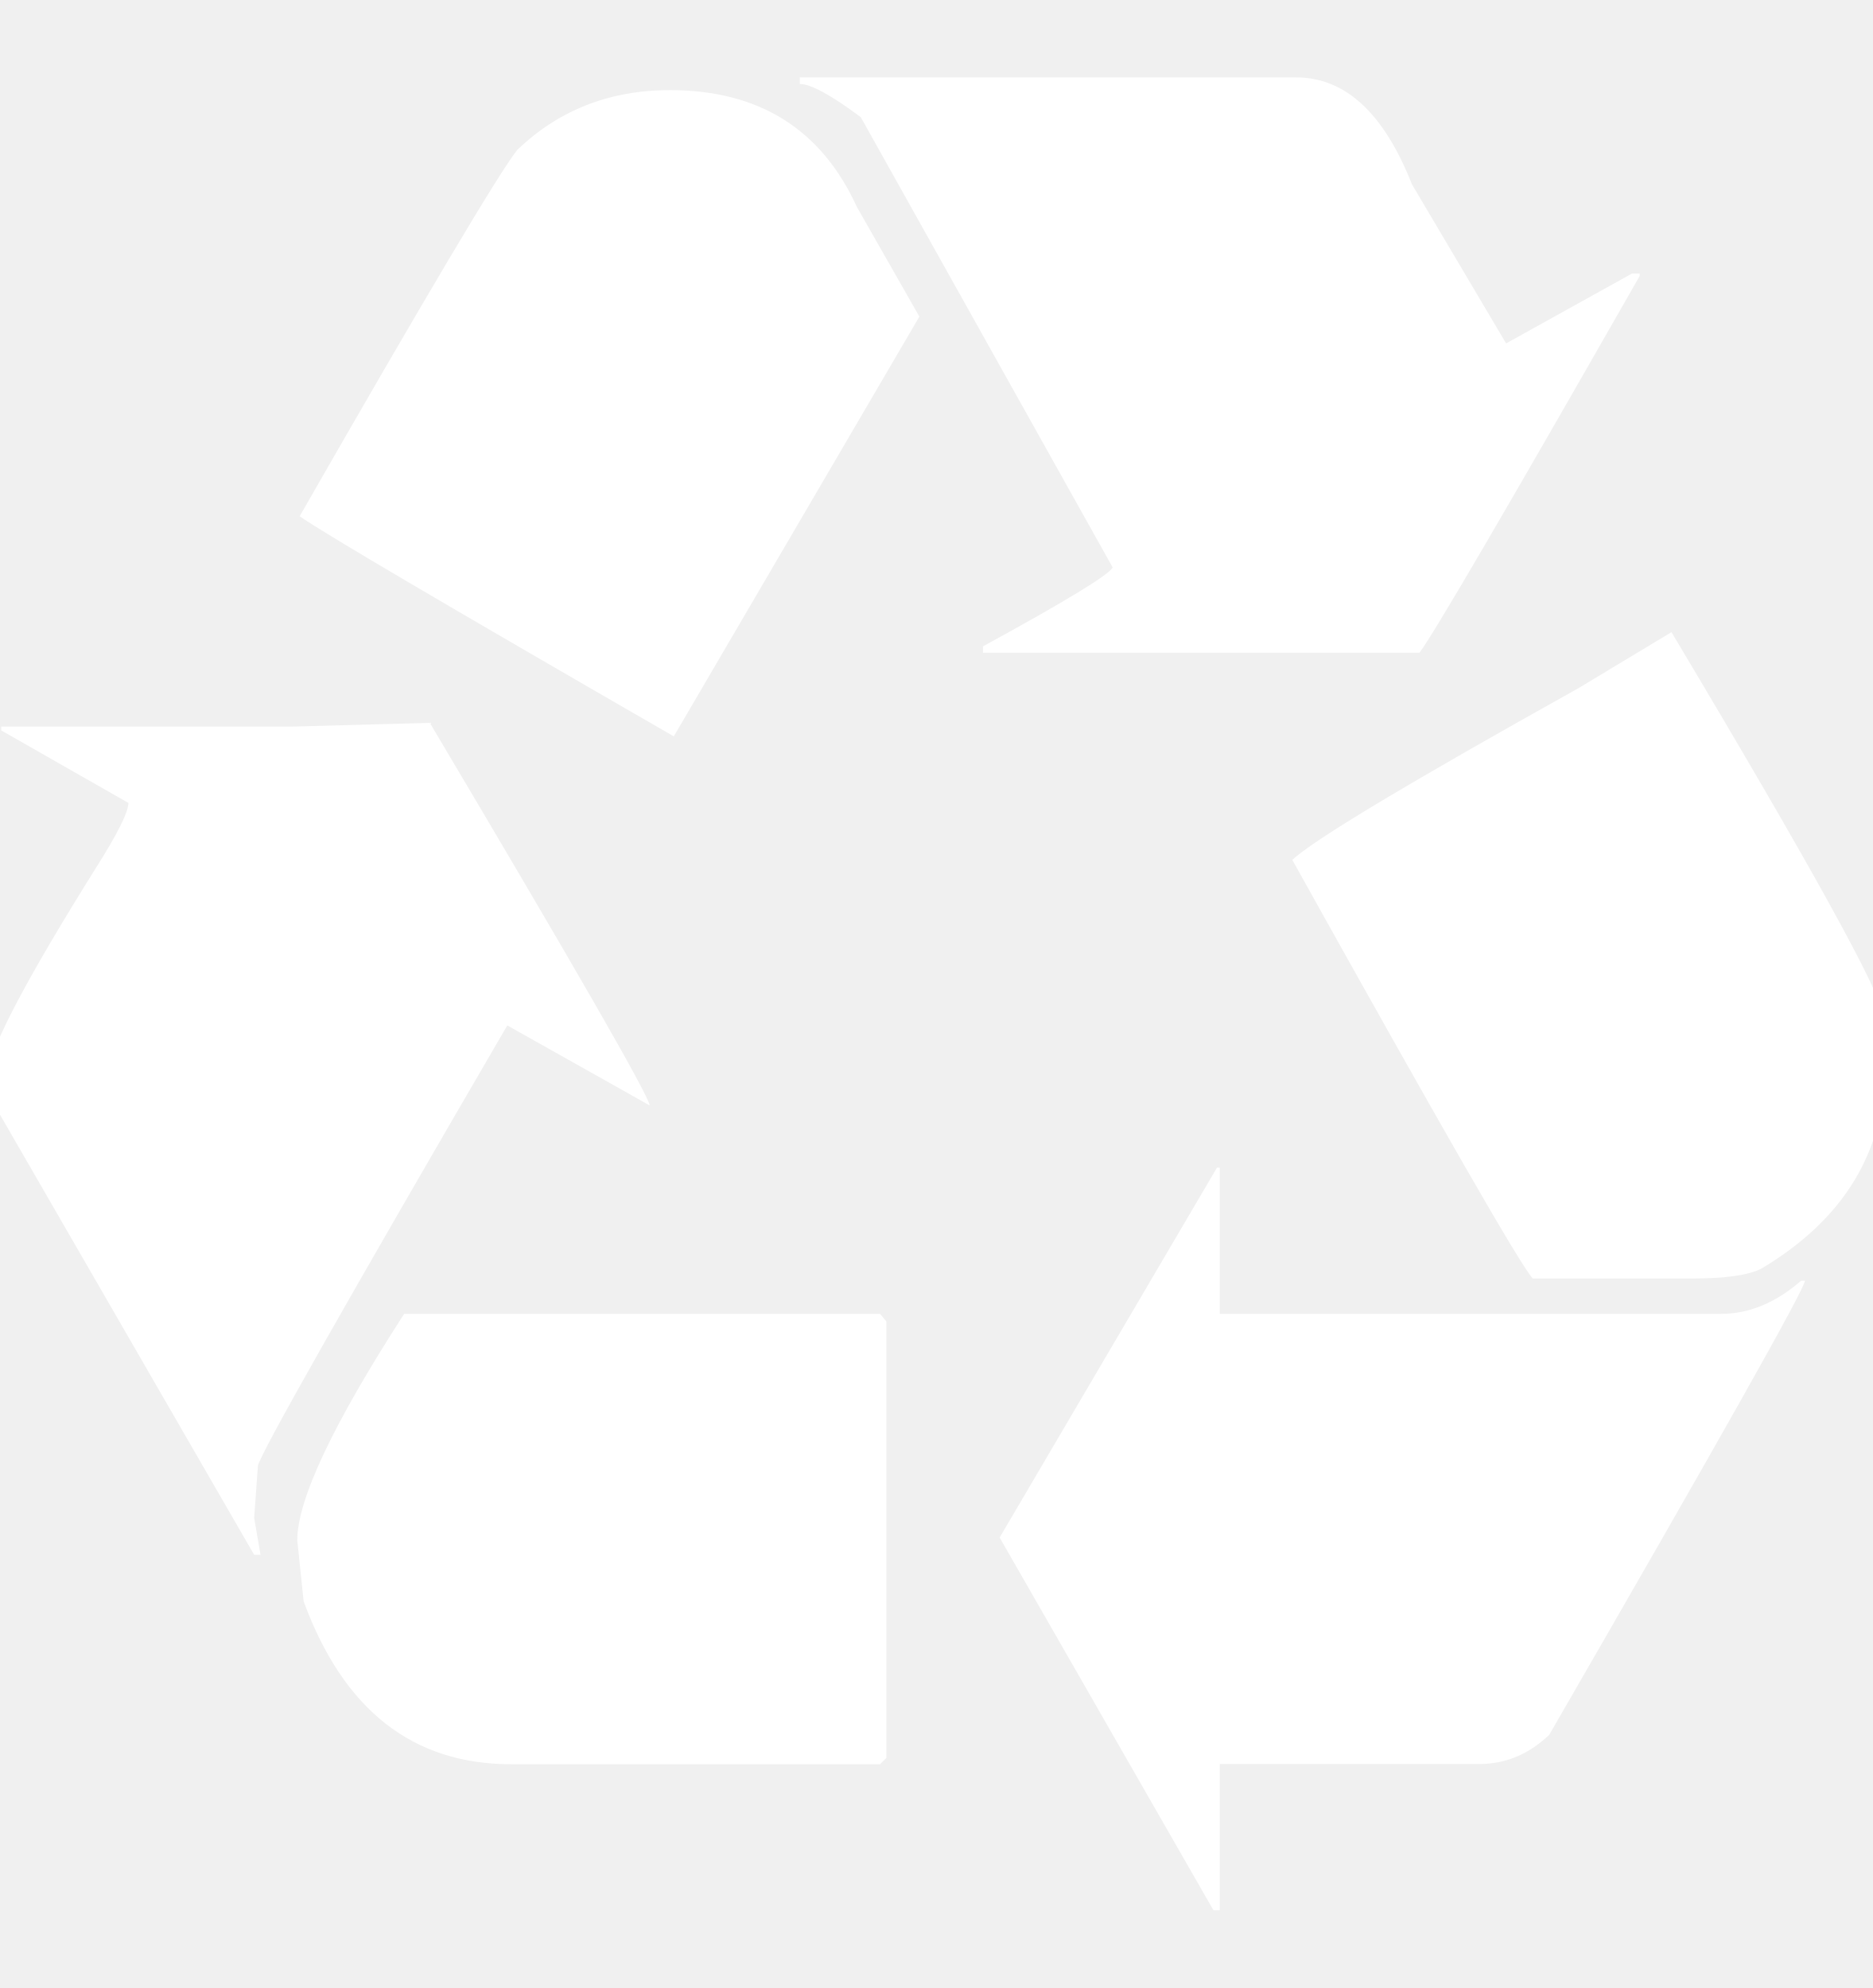
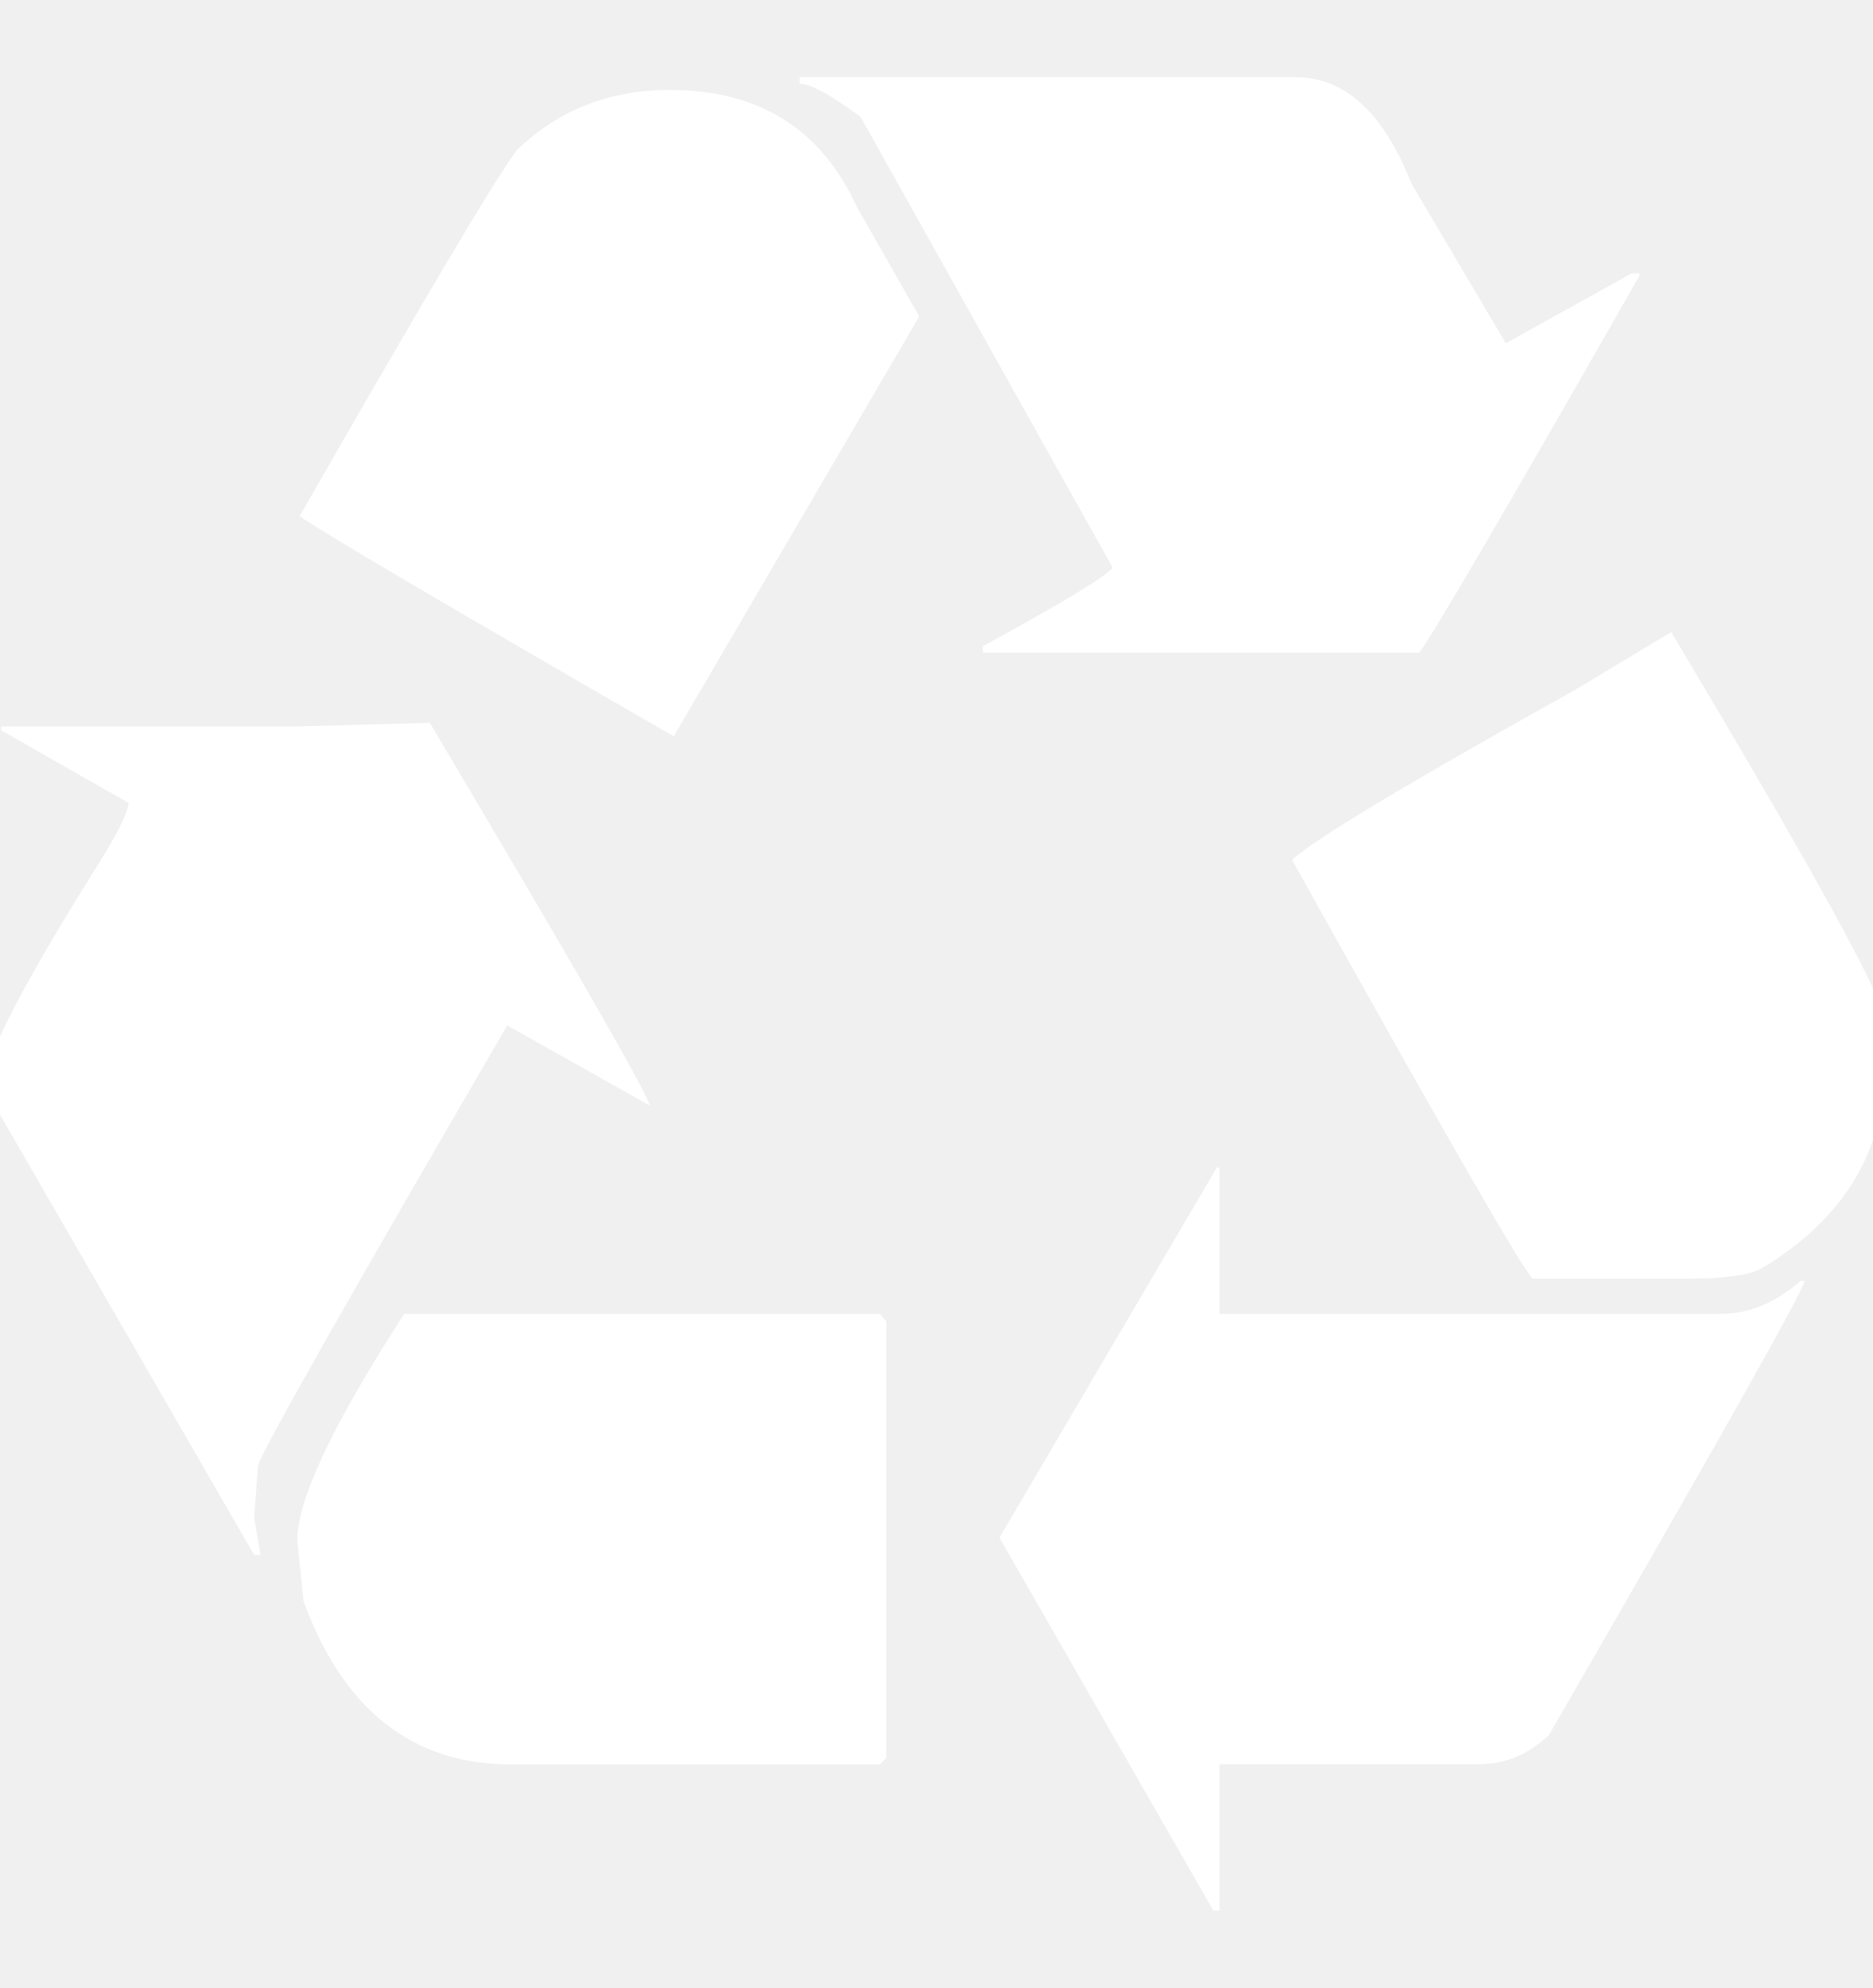
- <svg xmlns="http://www.w3.org/2000/svg" width="2.66mm" height="2.824mm" viewBox="0 0 9.426 10.005" id="svg2" version="1.1">
-   <defs id="defs4" />
+ <svg xmlns="http://www.w3.org/2000/svg" id="svg2" width="10.055" height="10.672" version="1.1" viewBox="0 0 9.426 10.005">
  <g id="layer1" transform="translate(811.4952,-210.4234)">
-     <g style="font-style:normal;font-weight:normal;font-size:13.116px;line-height:125%;font-family:sans-serif;letter-spacing:0px;word-spacing:0px;fill:#ffffff;fill-opacity:1;stroke:none;stroke-width:1px;stroke-linecap:butt;stroke-linejoin:miter;stroke-opacity:1" id="text3426">
-       <path d="m -807.47,210.812 2.498,0 q 0.371,0 0.583,0.538 l 0.474,0.801 0.634,-0.352 0.038,0 0,0.013 q -1.005,1.761 -1.108,1.896 l -2.197,0 0,-0.032 q 0.621,-0.339 0.653,-0.397 l -1.268,-2.267 q -0.224,-0.167 -0.307,-0.167 l 0,-0.032 z m -0.653,0.064 q 0.672,0 0.941,0.589 l 0.314,0.551 -1.236,2.113 q -1.71,-0.986 -1.883,-1.108 0.954,-1.665 1.095,-1.844 0.314,-0.301 0.768,-0.301 z m 5.04,2.728 q 1.063,1.78 1.063,1.928 l 0.013,0.25 q 0,0.653 -0.621,1.025 -0.096,0.051 -0.352,0.051 l -0.801,0 q -0.09,-0.096 -1.21,-2.107 0.154,-0.147 1.441,-0.865 l 0.468,-0.282 z m -6.25,0.455 q 1.095,1.844 1.108,1.928 l -0.717,-0.403 q -1.23,2.113 -1.255,2.216 l -0.019,0.263 0.032,0.186 -0.032,0 -1.287,-2.229 -0.051,-0.205 q 0.026,-0.199 0.538,-1.018 0.167,-0.263 0.167,-0.333 l -0.64,-0.365 0,-0.019 1.46,0 0.698,-0.019 z m 3.964,2.241 0.013,0 0,0.736 2.523,0 q 0.211,0 0.403,-0.167 l 0.019,0 q 0,0.058 -1.287,2.286 -0.154,0.147 -0.352,0.147 l -1.306,0 0,0.736 -0.032,0 -1.076,-1.876 1.095,-1.864 z m -1.697,0.736 0.032,0.038 0,2.197 -0.032,0.032 -1.857,0 q -0.743,0 -1.044,-0.82 l -0.032,-0.307 q 0,-0.307 0.538,-1.14 l 2.395,0 z" style="fill:#ffffff" id="path3431" />
+     <g id="text3426" fill="#fff" fill-opacity="1" stroke="none" stroke-linecap="butt" stroke-linejoin="miter" stroke-opacity="1" stroke-width="1" font-family="sans-serif" font-size="13.116" font-style="normal" font-weight="normal" letter-spacing="0" word-spacing="0" style="line-height:125%">
+       <path id="path3431" fill="#fff" d="m -807.47,210.812 2.498,0 q 0.371,0 0.583,0.538 l 0.474,0.801 0.634,-0.352 0.038,0 0,0.013 q -1.005,1.761 -1.108,1.896 l -2.197,0 0,-0.032 q 0.621,-0.339 0.653,-0.397 l -1.268,-2.267 q -0.224,-0.167 -0.307,-0.167 l 0,-0.032 z m -0.653,0.064 q 0.672,0 0.941,0.589 l 0.314,0.551 -1.236,2.113 q -1.71,-0.986 -1.883,-1.108 0.954,-1.665 1.095,-1.844 0.314,-0.301 0.768,-0.301 z m 5.04,2.728 q 1.063,1.78 1.063,1.928 l 0.013,0.25 q 0,0.653 -0.621,1.025 -0.096,0.051 -0.352,0.051 l -0.801,0 q -0.09,-0.096 -1.21,-2.107 0.154,-0.147 1.441,-0.865 l 0.468,-0.282 z m -6.25,0.455 q 1.095,1.844 1.108,1.928 l -0.717,-0.403 q -1.23,2.113 -1.255,2.216 l -0.019,0.263 0.032,0.186 -0.032,0 -1.287,-2.229 -0.051,-0.205 q 0.026,-0.199 0.538,-1.018 0.167,-0.263 0.167,-0.333 l -0.64,-0.365 0,-0.019 1.46,0 0.698,-0.019 z m 3.964,2.241 0.013,0 0,0.736 2.523,0 q 0.211,0 0.403,-0.167 l 0.019,0 q 0,0.058 -1.287,2.286 -0.154,0.147 -0.352,0.147 l -1.306,0 0,0.736 -0.032,0 -1.076,-1.876 1.095,-1.864 z m -1.697,0.736 0.032,0.038 0,2.197 -0.032,0.032 -1.857,0 q -0.743,0 -1.044,-0.82 l -0.032,-0.307 q 0,-0.307 0.538,-1.14 l 2.395,0 z" />
    </g>
  </g>
</svg>
